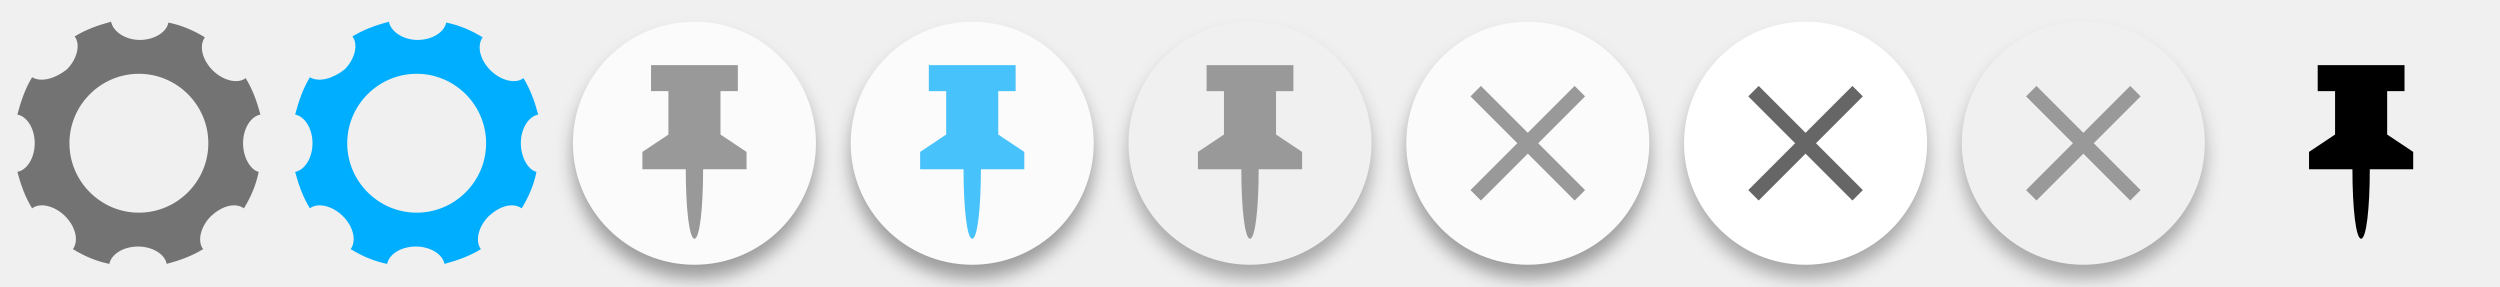
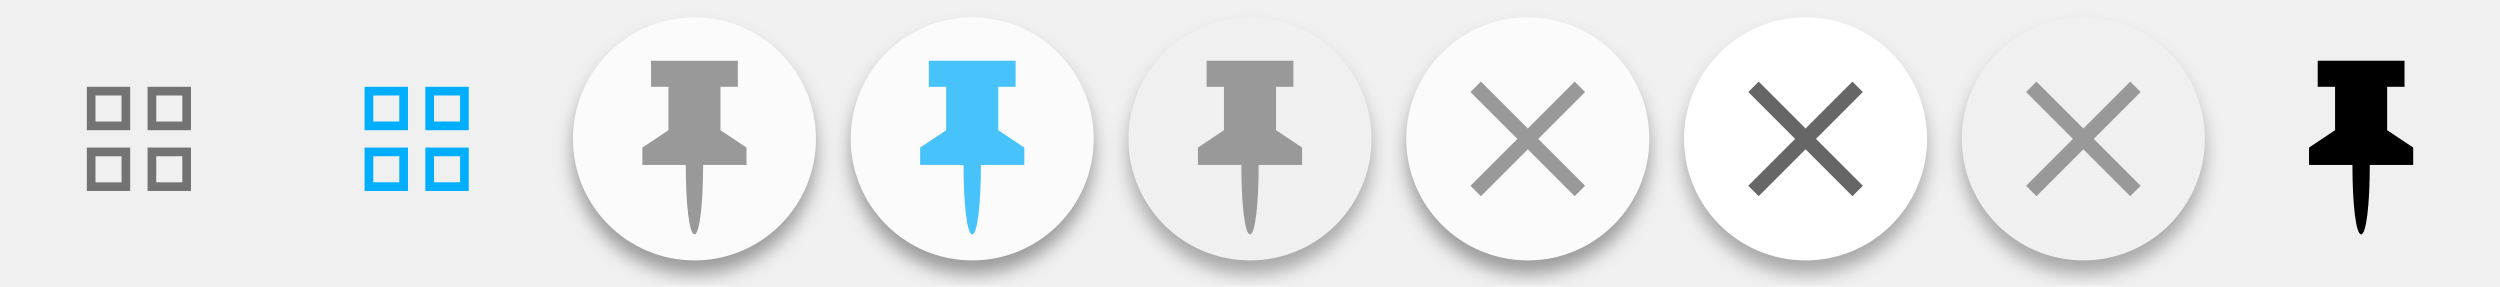
- <svg xmlns="http://www.w3.org/2000/svg" xmlns:xlink="http://www.w3.org/1999/xlink" version="1.1" id="icons-enhanced-tiles" x="0" y="0" width="288" height="33" viewBox="0 0 288 32">
+ <svg xmlns="http://www.w3.org/2000/svg" xmlns:xlink="http://www.w3.org/1999/xlink" version="1.1" id="icons-enhanced-tiles" x="0" y="0" width="288" height="33" viewBox="0 0 288 33">
  <defs>
    <style type="text/css">
      /* Glyph Styles */

      .glyphShape-style {
        fill: #737373;
      }

      .glyphShape-style-hover-gear {
        fill: #00aeff;
      }

      .glyphShape-style-hover-pin {
        fill: #00aeff;
      }

      .glyphShape-style-hover-delete {
        fill: #666;
      }

      .glyphShape-style-hover-active {
        fill: #999;
      }

      /* Circle Background Styles */

      .glyphShape-style-circle {
        fill: #fff;
      }

      .glyphShape-style-circle-dropshadow {
        fill: #000;
        fill-opacity: .3;
        filter: url(#filter-shadow-drop);
      }

      .default-transparent {
        opacity: .7;
      }
      .default-transparent .glyphShape-style-circle-dropshadow {
        fill-opacity: .5;
      }
      .active-grey .glyphShape-style-circle {
        fill: #f0f0f0;
      }
      </style>
    <filter id="filter-shadow-drop" x="-10%" y="-10%" width="120%" height="120%">
      <feOffset in="SourceAlpha" dx="0" dy="1.6" result="filter-shadow-drop-offset" />
      <feGaussianBlur in="filter-shadow-drop-offset" stdDeviation="1" result="filter-shadow-drop-blur" />
    </filter>
-     <path id="glyphShape-gear" d="M28,16c0-1.7,0.9-3.1,2-3.3c-0.4-1.5-0.9-2.9-1.7-4.2c-0.9,0.7-2.6,0.3-3.8-0.9c-1.2-1.2-1.6-2.8-0.9-3.8 c-1.3-0.8-2.7-1.4-4.2-1.7c-0.2,1.1-1.6,2-3.3,2S13,3.1,12.8,2c-1.5,0.4-2.9,0.9-4.2,1.7c0.7,0.9,0.3,2.6-0.9,3.8 c-1.4,1.1-3,1.5-4,0.9C2.9,9.7,2.4,11.2,2,12.7c1.1,0.2,2,1.6,2,3.3s-0.9,3.1-2,3.3c0.4,1.5,0.9,2.9,1.7,4.2 c0.9-0.7,2.6-0.3,3.8,0.9c1.2,1.2,1.6,2.8,0.9,3.8c1.3,0.8,2.7,1.4,4.2,1.7c0.2-1.1,1.6-2,3.3-2s3.1,0.9,3.3,2 c1.5-0.4,2.9-0.9,4.2-1.7c-0.7-0.9-0.3-2.6,0.9-3.8c1.3-1.2,2.8-1.6,3.8-0.9c0.8-1.3,1.4-2.7,1.7-4.2C28.9,19.1,28,17.7,28,16z M16,24c-4.4,0-8-3.6-8-8s3.6-8,8-8s8,3.6,8,8S20.4,24,16,24z" />
+     <path id="glyphShape-gear" d="M14,18v3h-3v-3H14 M15,17h-5v5h5V17L15,17z M21,18v3h-3v-3H21 M22,17h-5v5h5V17L22,17z M14,11v3h-3v-3H14 M15,10h-5v5h5V10   L15,10z M21,11v3h-3v-3H21 M22,10h-5v5h5V10L22,10z" />
    <circle id="glyphShape-circle" cx="16" cy="16" r="14" />
    <path id="glyphShape-pin" d="M19,15v-5h2V7H11v3h2v5l-3,2v2h5c0,4.5,0.4,8,1,8s1-3.5,1-8h5v-2L19,15z" />
    <polygon id="glyphShape-delete" points="22.6,10.6 21.4,9.4 16,14.8 10.6,9.4 9.4,10.6 14.8,16 9.4,21.4      10.6,22.6 16,17.2 21.4,22.6 22.6,21.4 17.2,16" />
  </defs>
  <g id="icon-gear-default" class="semi-transparent">
    <use xlink:href="#glyphShape-gear" class="glyphShape-style" />
  </g>
  <g id="icon-gear-default" transform="translate(32)">
    <use xlink:href="#glyphShape-gear" class="glyphShape-style-hover-gear" />
  </g>
  <g id="icon-pin-default" transform="translate(64)" class="default-transparent">
    <use xlink:href="#glyphShape-circle" class="glyphShape-style-circle-dropshadow" />
    <use xlink:href="#glyphShape-circle" class="glyphShape-style-circle" />
    <use xlink:href="#glyphShape-pin" class="glyphShape-style" />
  </g>
  <g id="icon-pin-hover" transform="translate(96)" class="default-transparent">
    <use xlink:href="#glyphShape-circle" class="glyphShape-style-circle-dropshadow" />
    <use xlink:href="#glyphShape-circle" class="glyphShape-style-circle" />
    <use xlink:href="#glyphShape-pin" class="glyphShape-style-hover-pin" />
  </g>
  <g id="icon-pin-hover-active" transform="translate(128)" class="active-grey">
    <use xlink:href="#glyphShape-circle" class="glyphShape-style-circle-dropshadow" />
    <use xlink:href="#glyphShape-circle" class="glyphShape-style-circle" />
    <use xlink:href="#glyphShape-pin" class="glyphShape-style-hover-active" />
  </g>
  <g id="icon-delete-default" transform="translate(160)" class="default-transparent">
    <use xlink:href="#glyphShape-circle" class="glyphShape-style-circle-dropshadow" />
    <use xlink:href="#glyphShape-circle" class="glyphShape-style-circle" />
    <use xlink:href="#glyphShape-delete" class="glyphShape-style" />
  </g>
  <g id="icon-delete-hover" transform="translate(192)">
    <use xlink:href="#glyphShape-circle" class="glyphShape-style-circle-dropshadow" />
    <use xlink:href="#glyphShape-circle" class="glyphShape-style-circle" />
    <use xlink:href="#glyphShape-delete" class="glyphShape-style-hover-delete" />
  </g>
  <g id="icon-delete-hover-active" transform="translate(224)" class="active-grey">
    <use xlink:href="#glyphShape-circle" class="glyphShape-style-circle-dropshadow" />
    <use xlink:href="#glyphShape-circle" class="glyphShape-style-circle" />
    <use xlink:href="#glyphShape-delete" class="glyphShape-style-hover-active" />
  </g>
  <g id="icon-pin-default" transform="translate(256)">
    <use xlink:href="#glyphShape-pin" class="glyphShape-style-pin" />
  </g>
</svg>
